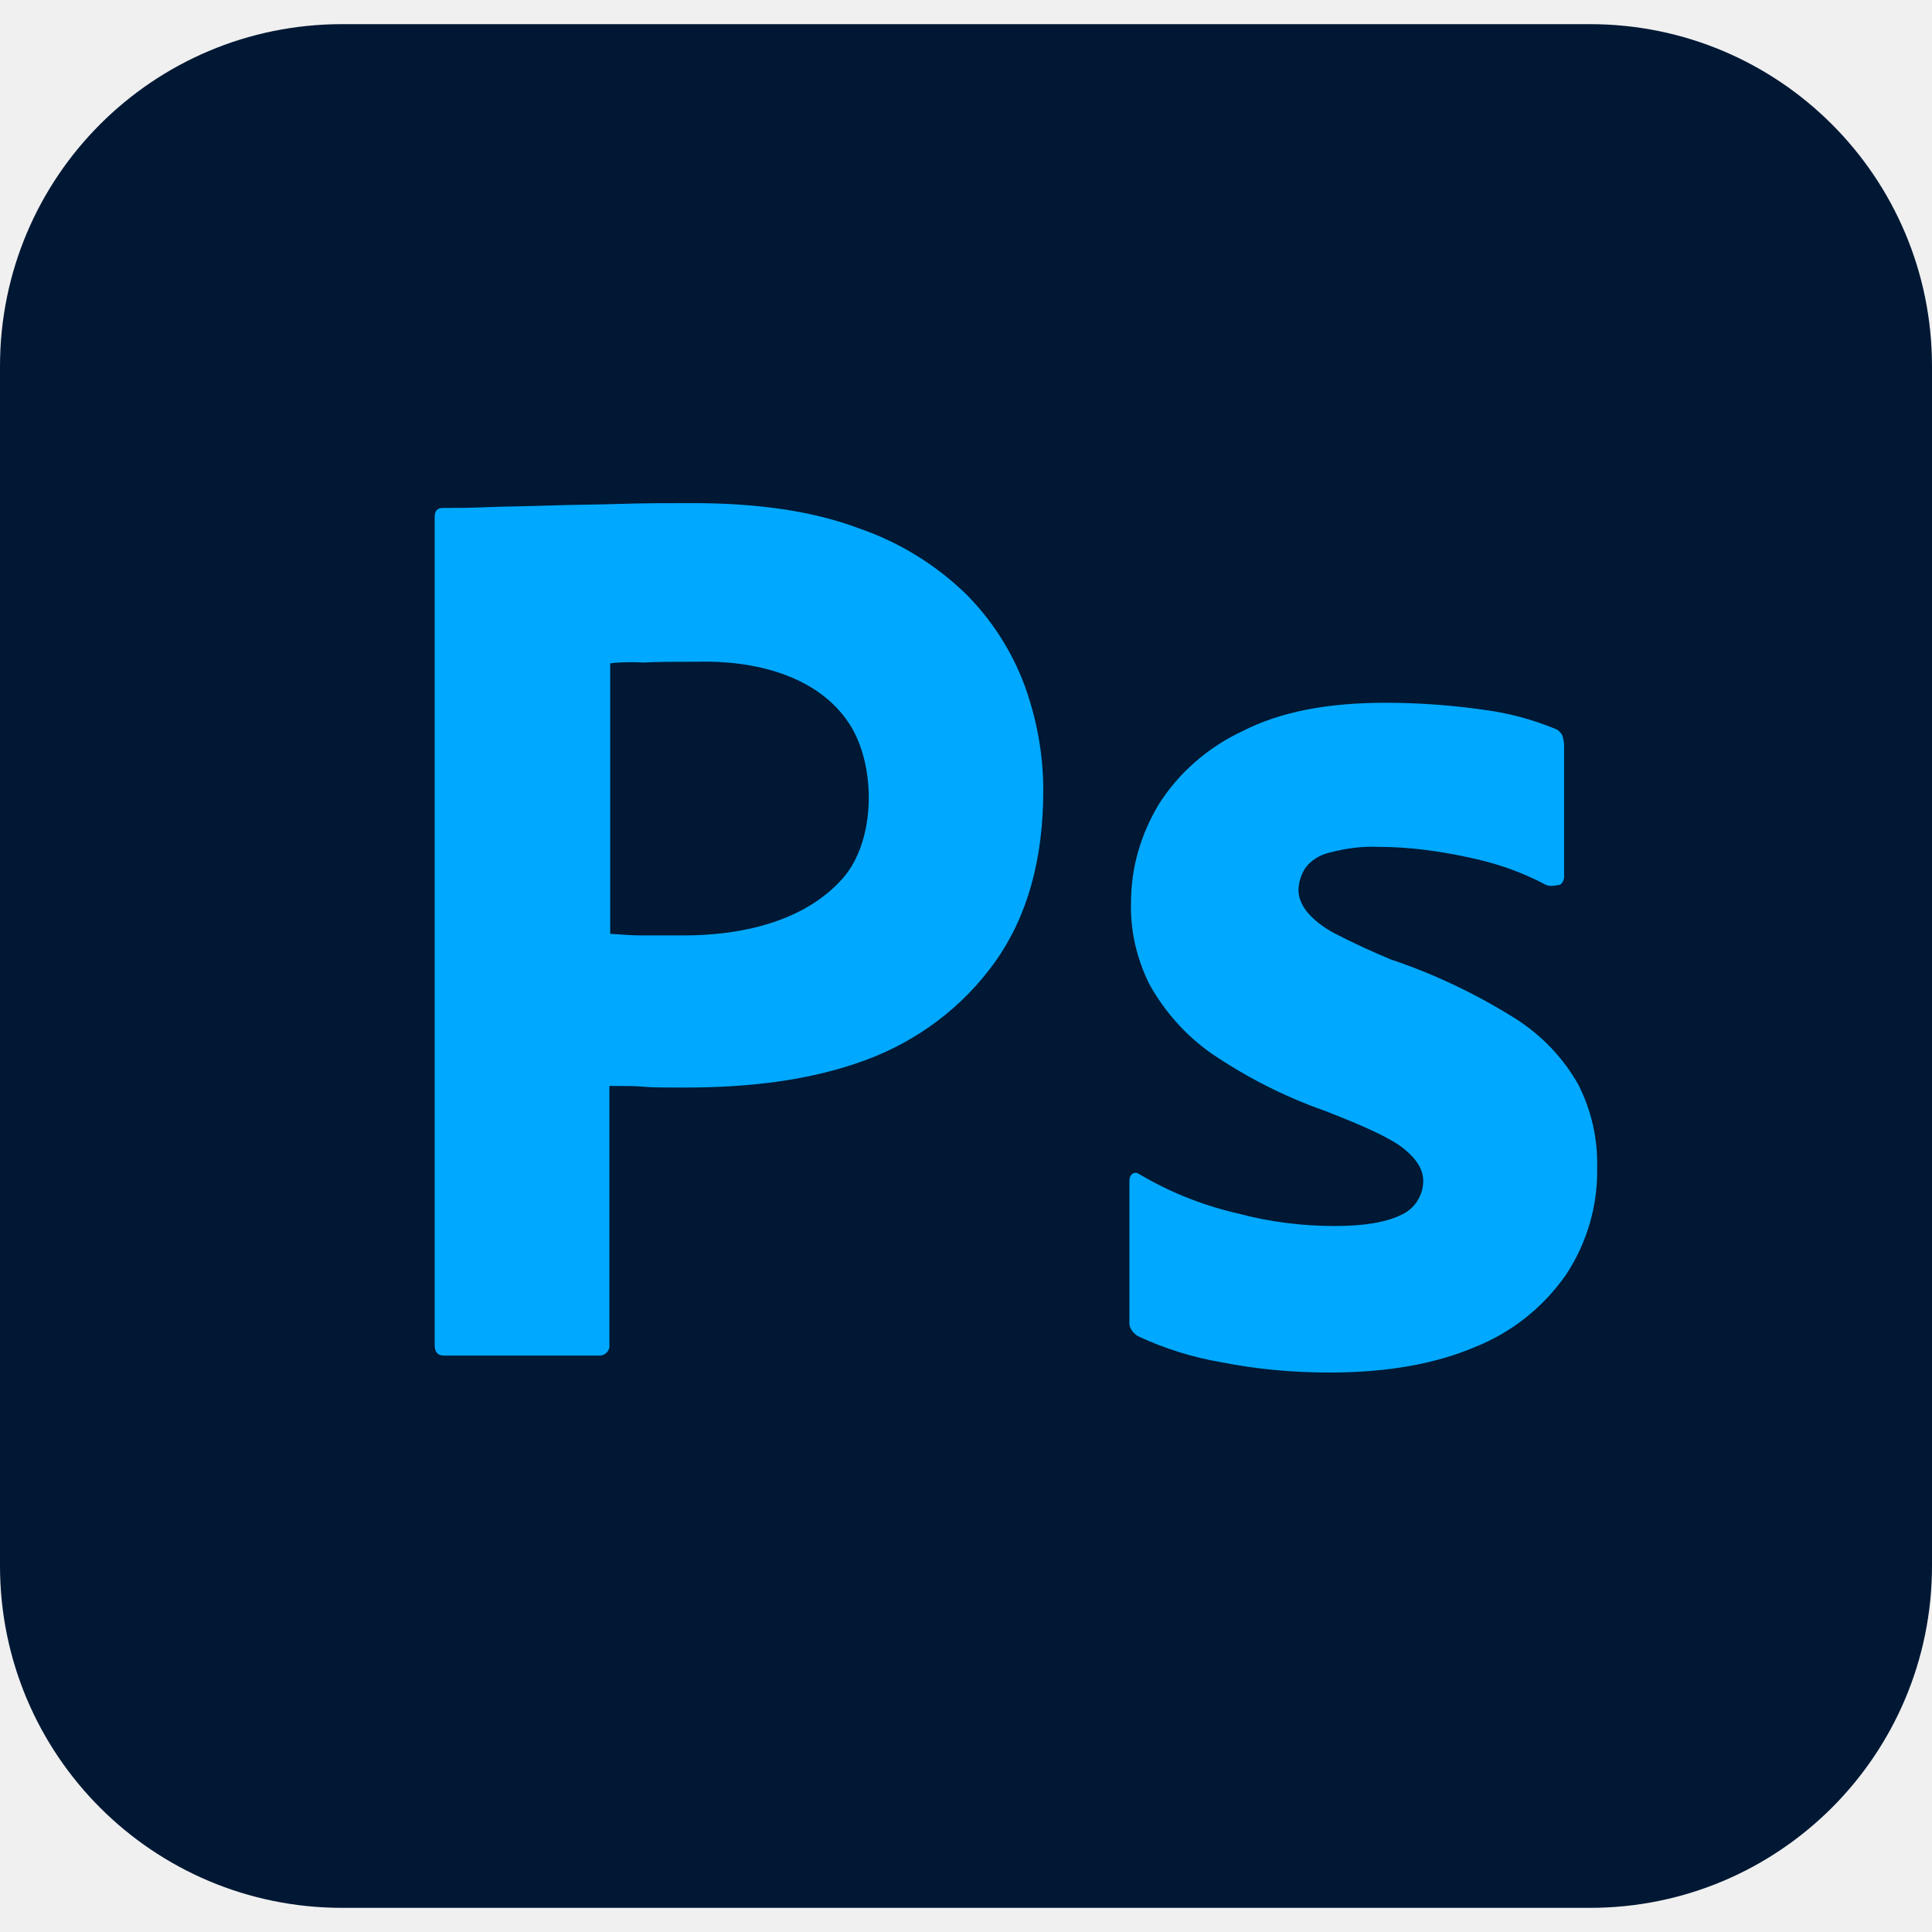
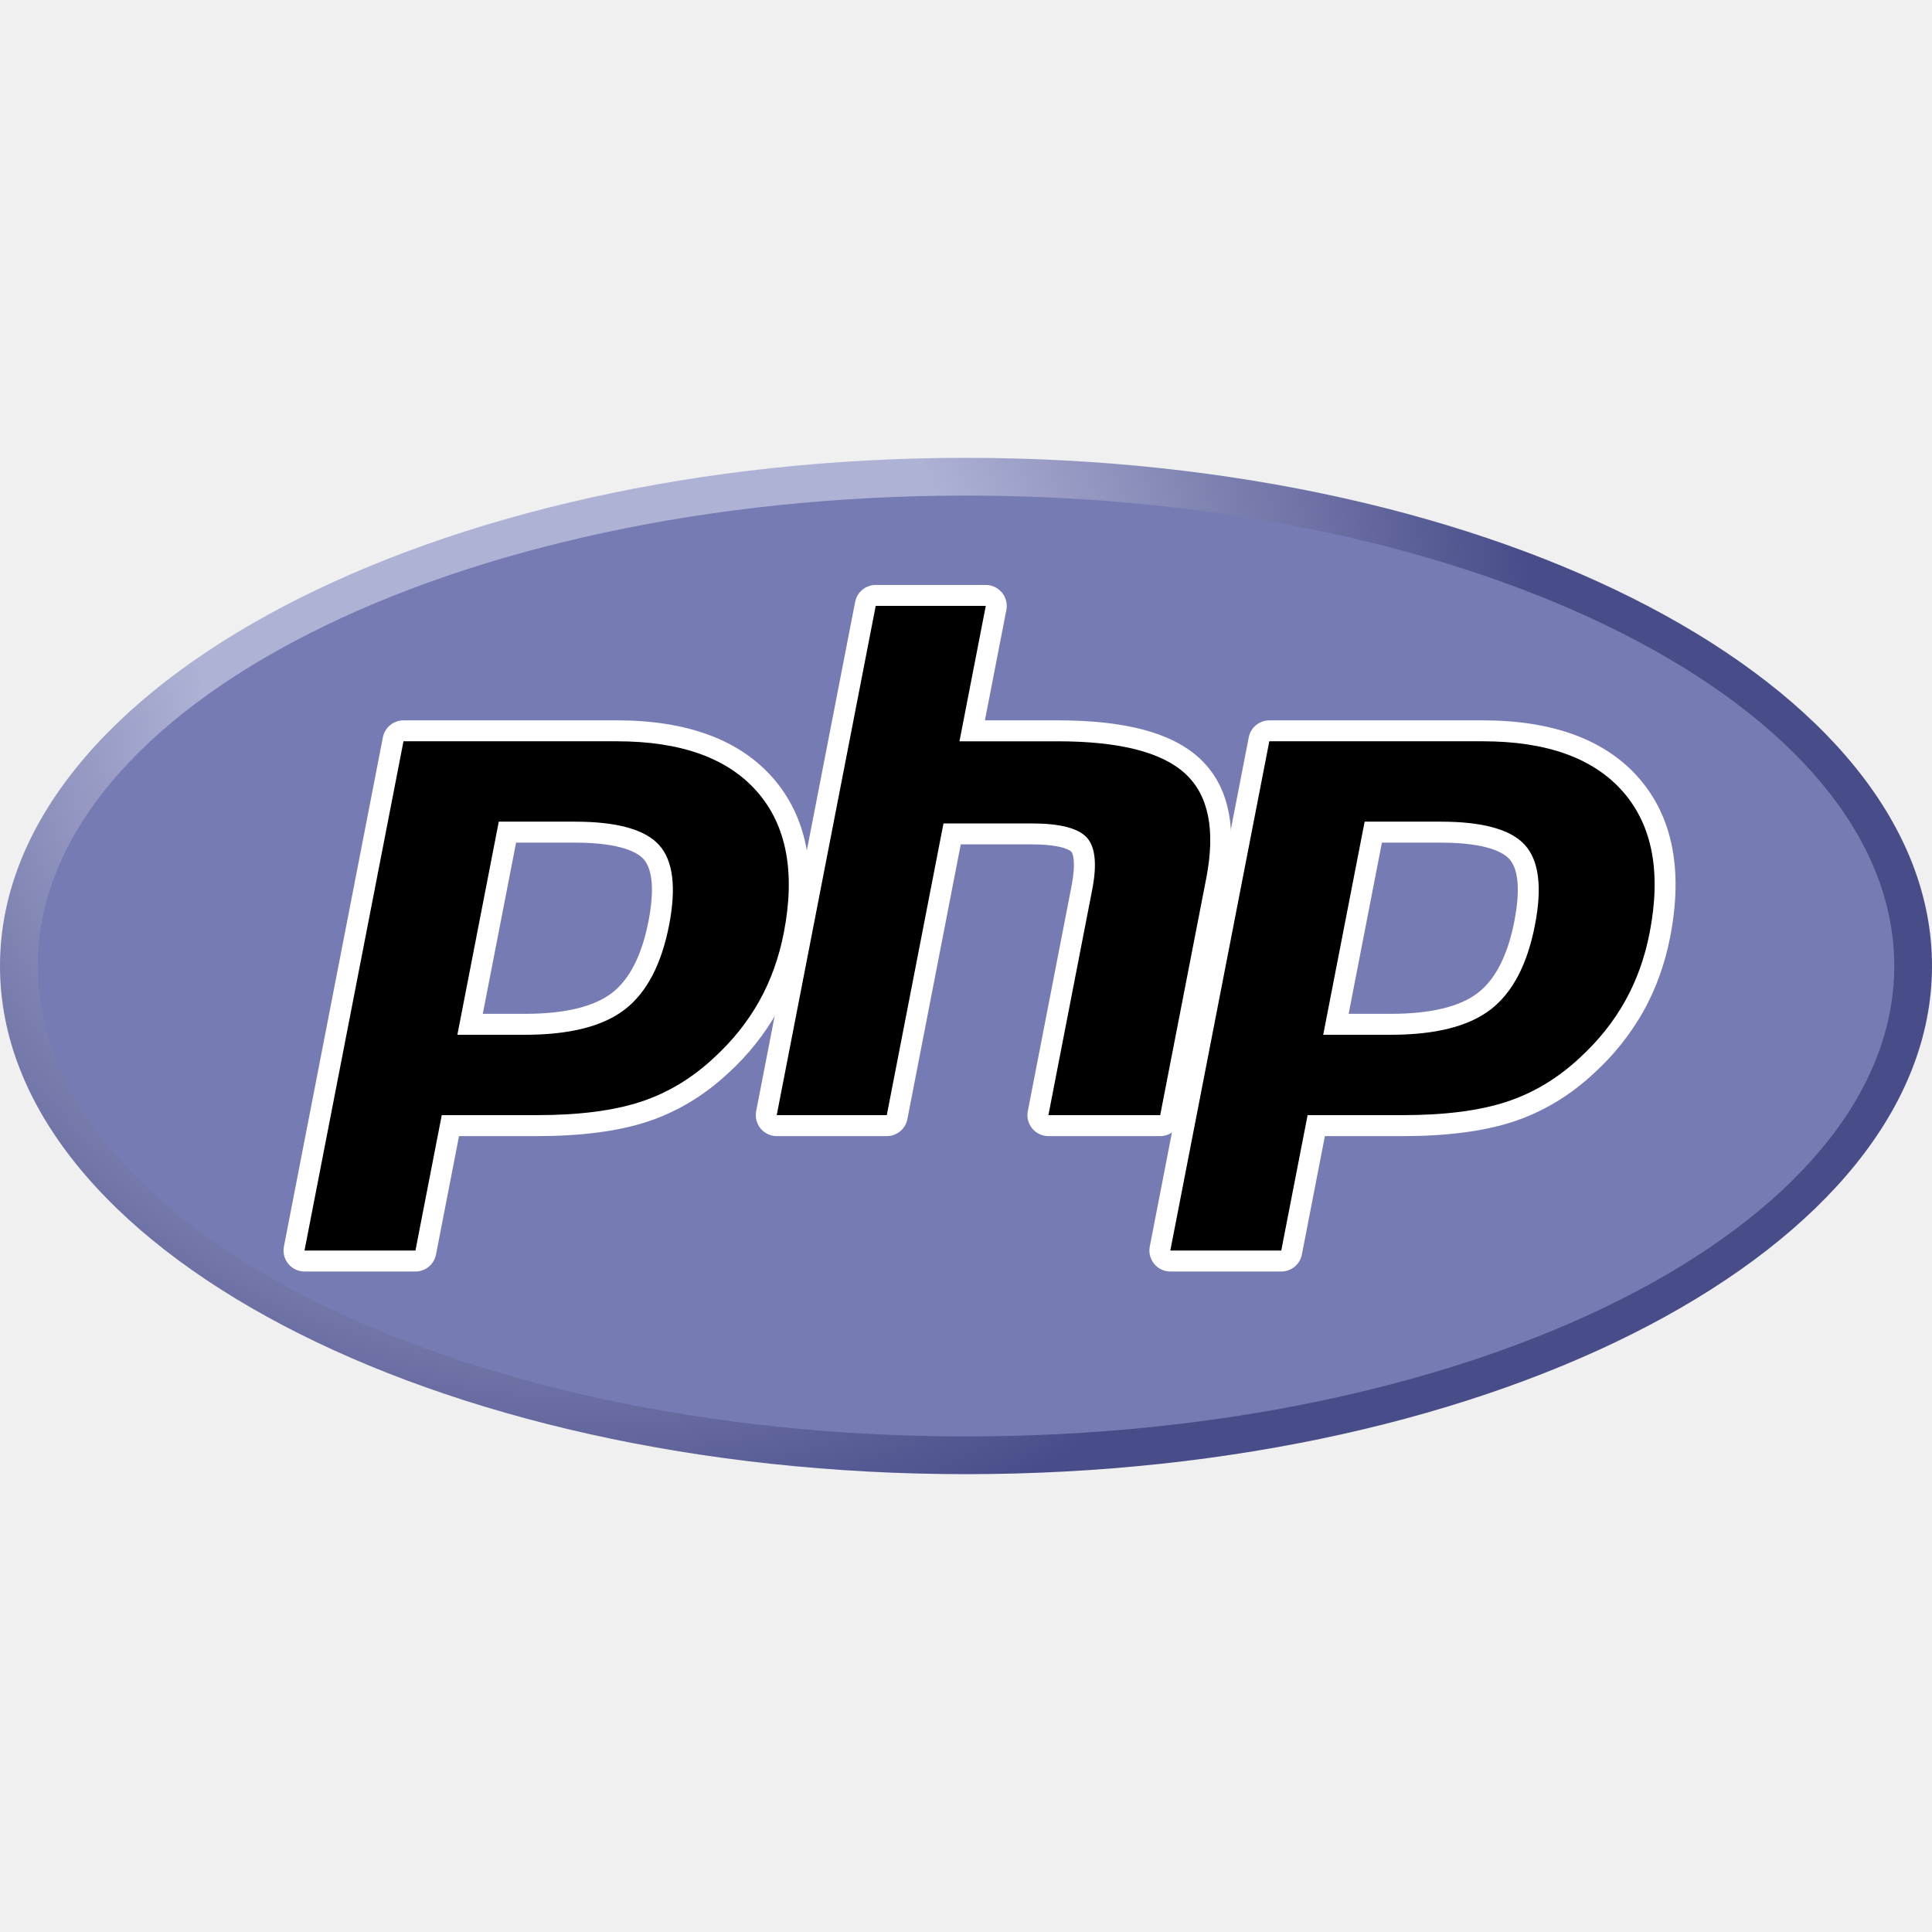
- <svg xmlns="http://www.w3.org/2000/svg" id="Capa_1" enable-background="new 0 0 512 512" height="512" viewBox="0 0 512 512" width="512">
-   <g>
-     <path d="m90.667 6.4h330.667c50.133 0 90.666 40.533 90.666 90.667v317.867c0 50.133-40.533 90.667-90.667 90.667h-330.666c-50.134-.001-90.667-40.534-90.667-90.668v-317.866c0-50.134 40.533-90.667 90.667-90.667z" fill="#001834" />
-     <g fill="#00a9ff">
-       <path d="m115.2 356.48v-219.52c0-1.493.64-2.347 2.133-2.347 3.627 0 7.04 0 11.947-.213 5.12-.213 10.453-.213 16.213-.427s11.947-.213 18.56-.427c6.613-.213 13.013-.213 19.413-.213 17.493 0 32 2.133 43.947 6.613 10.667 3.627 20.48 9.6 28.587 17.493 6.827 6.827 12.16 15.147 15.573 24.32 3.2 8.96 4.907 18.133 4.907 27.733 0 18.347-4.267 33.493-12.8 45.44s-20.48 20.907-34.347 26.027c-14.507 5.333-30.507 7.253-48 7.253-5.12 0-8.533 0-10.667-.213-2.133-.213-5.12-.213-9.173-.213v68.48c.213 1.493-.853 2.773-2.347 2.987-.213 0-.427 0-.853 0h-40.533c-1.707 0-2.56-.853-2.56-2.773zm46.507-180.693v71.68c2.987.213 5.76.427 8.32.427h11.307c14.731 0 31.744-3.462 42.026-15.146 8.849-10.056 8.874-29.998 1.707-40.96-8.508-13.013-25.522-16.783-40.107-16.427-5.547 0-10.453 0-14.507.213-4.266-.214-7.253-.001-8.746.213z" />
-       <path d="m409.6 234.453c-6.4-3.413-13.227-5.76-20.48-7.253-7.893-1.707-15.787-2.773-23.893-2.773-4.267-.213-8.747.427-12.8 1.493-2.773.64-5.12 2.133-6.613 4.267-1.067 1.707-1.707 3.84-1.707 5.76s.853 3.84 2.133 5.547c1.92 2.347 4.48 4.267 7.253 5.76 4.907 2.56 10.027 4.907 15.147 7.04 11.52 3.84 22.613 9.173 32.853 15.573 7.04 4.48 12.8 10.453 16.853 17.707 3.413 6.827 5.12 14.293 4.907 21.973.213 10.027-2.773 20.053-8.32 28.373-5.973 8.533-14.293 15.147-23.893 18.987-10.453 4.48-23.253 6.827-38.613 6.827-9.813 0-19.413-.853-29.013-2.773-7.467-1.28-14.933-3.627-21.76-6.827-1.493-.853-2.56-2.347-2.347-4.053v-37.12c0-.64.213-1.493.853-1.92s1.28-.213 1.92.213c8.32 4.907 17.067 8.32 26.453 10.453 8.107 2.133 16.64 3.2 25.173 3.2 8.107 0 13.867-1.067 17.707-2.987 3.413-1.493 5.76-5.12 5.76-8.96 0-2.987-1.707-5.76-5.12-8.533s-10.453-5.973-20.907-10.027c-10.88-3.84-20.907-8.96-30.293-15.36-6.613-4.693-12.16-10.88-16.213-18.133-3.413-6.827-5.12-14.293-4.907-21.76 0-9.173 2.56-17.92 7.253-25.813 5.333-8.533 13.227-15.36 22.4-19.627 10.027-5.12 22.613-7.467 37.76-7.467 8.747 0 17.707.64 26.453 1.92 6.4.853 12.587 2.56 18.347 4.907.853.213 1.707 1.067 2.133 1.92.213.853.427 1.707.427 2.56v34.773c0 .853-.427 1.707-1.067 2.133-1.919.427-2.986.427-3.839 0z" />
-     </g>
-   </g>
+ <svg xmlns="http://www.w3.org/2000/svg" viewBox="0 0 128 128">
+   <path fill="url(#a)" d="M0 64c0 18.593 28.654 33.667 64 33.667 35.346 0 64-15.074 64-33.667 0-18.593-28.655-33.667-64-33.667C28.654 30.333 0 45.407 0 64Z" />
+   <path fill="#777bb3" d="M64 95.167c33.965 0 61.5-13.955 61.5-31.167 0-17.214-27.535-31.167-61.5-31.167S2.5 46.786 2.5 64c0 17.212 27.535 31.167 61.5 31.167Z" />
+   <path d="M34.772 67.864c2.793 0 4.877-.515 6.196-1.53 1.306-1.006 2.207-2.747 2.68-5.175.44-2.27.272-3.854-.5-4.71-.788-.874-2.493-1.317-5.067-1.317h-4.464l-2.473 12.732zM20.173 83.547a.694.694 0 0 1-.68-.828l6.557-33.738a.695.695 0 0 1 .68-.561h14.134c4.442 0 7.748 1.206 9.827 3.585 2.088 2.39 2.734 5.734 1.917 9.935-.333 1.711-.905 3.3-1.7 4.724a15.818 15.818 0 0 1-3.128 3.92c-1.531 1.432-3.264 2.472-5.147 3.083-1.852.604-4.232.91-7.07.91h-5.724l-1.634 8.408a.695.695 0 0 1-.682.562z" />
+   <path fill="#fff" d="M34.19 55.826h3.891c3.107 0 4.186.682 4.553 1.089.607.674.723 2.097.331 4.112-.439 2.257-1.253 3.858-2.42 4.756-1.194.92-3.138 1.386-5.773 1.386h-2.786l2.205-11.342zm6.674-8.1H26.731a1.39 1.39 0 0 0-1.364 1.123L18.81 82.588a1.39 1.39 0 0 0 1.363 1.653h7.35a1.39 1.39 0 0 0 1.363-1.124l1.525-7.846h5.151c2.912 0 5.364-.318 7.287-.944 1.977-.642 3.796-1.731 5.406-3.237a16.522 16.522 0 0 0 3.259-4.087c.831-1.487 1.429-3.147 1.775-4.931.86-4.423.161-7.964-2.076-10.524-2.216-2.537-5.698-3.823-10.349-3.823zM30.301 68.557h4.471c2.963 0 5.17-.557 6.62-1.675 1.451-1.116 2.428-2.98 2.938-5.591.485-2.508.264-4.277-.665-5.308-.931-1.03-2.791-1.546-5.584-1.546h-5.036l-2.743 14.12m10.563-19.445c4.252 0 7.353 1.117 9.303 3.348 1.95 2.232 2.536 5.347 1.76 9.346-.322 1.648-.863 3.154-1.625 4.518-.764 1.366-1.76 2.614-2.991 3.747-1.468 1.373-3.097 2.352-4.892 2.935-1.794.584-4.08.875-6.857.875h-6.296l-1.743 8.97h-7.35l6.558-33.739h14.133" />
+   <path d="M69.459 74.577a.694.694 0 0 1-.682-.827l2.9-14.928c.277-1.42.209-2.438-.19-2.87-.245-.263-.979-.704-3.15-.704h-5.256l-3.646 18.768a.695.695 0 0 1-.683.56h-7.29a.695.695 0 0 1-.683-.826l6.558-33.739a.695.695 0 0 1 .682-.561h7.29a.695.695 0 0 1 .683.826L64.41 48.42h5.653c4.307 0 7.227.758 8.928 2.321 1.733 1.593 2.275 4.14 1.608 7.573l-3.051 15.702a.695.695 0 0 1-.682.56h-7.407z" />
+   <path fill="#fff" d="M65.31 38.755h-7.291a1.39 1.39 0 0 0-1.364 1.124l-6.557 33.738a1.39 1.39 0 0 0 1.363 1.654h7.291a1.39 1.39 0 0 0 1.364-1.124l3.537-18.205h4.682c2.168 0 2.624.463 2.641.484.132.14.305.795.019 2.264l-2.9 14.927a1.39 1.39 0 0 0 1.364 1.654h7.408a1.39 1.39 0 0 0 1.363-1.124l3.051-15.7c.715-3.686.103-6.45-1.82-8.217-1.836-1.686-4.91-2.505-9.398-2.505h-4.81l1.421-7.315a1.39 1.39 0 0 0-1.364-1.655zm0 1.39-1.743 8.968h6.496c4.087 0 6.907.714 8.457 2.14 1.553 1.426 2.017 3.735 1.398 6.93l-3.052 15.699h-7.407l2.901-14.928c.33-1.698.208-2.856-.365-3.474-.573-.617-1.793-.926-3.658-.926h-5.829l-3.756 19.327H51.46l6.558-33.739h7.292z" />
+   <path d="M92.136 67.864c2.793 0 4.878-.515 6.198-1.53 1.304-1.006 2.206-2.747 2.679-5.175.44-2.27.273-3.854-.5-4.71-.788-.874-2.493-1.317-5.067-1.317h-4.463l-2.475 12.732zM77.54 83.547a.694.694 0 0 1-.682-.828l6.557-33.738a.695.695 0 0 1 .682-.561H98.23c4.442 0 7.748 1.206 9.826 3.585 2.089 2.39 2.734 5.734 1.917 9.935a15.878 15.878 0 0 1-1.699 4.724 15.838 15.838 0 0 1-3.128 3.92c-1.53 1.432-3.265 2.472-5.147 3.083-1.852.604-4.232.91-7.071.91h-5.723l-1.633 8.408a.695.695 0 0 1-.683.562z" />
+   <path fill="#fff" d="M91.555 55.826h3.891c3.107 0 4.186.682 4.552 1.089.61.674.724 2.097.333 4.112-.44 2.257-1.254 3.858-2.421 4.756-1.195.92-3.139 1.386-5.773 1.386h-2.786l2.204-11.342zm6.674-8.1H84.096a1.39 1.39 0 0 0-1.363 1.123l-6.558 33.739a1.39 1.39 0 0 0 1.364 1.653h7.35a1.39 1.39 0 0 0 1.363-1.124l1.525-7.846h5.15c2.911 0 5.364-.318 7.286-.944 1.978-.642 3.797-1.731 5.408-3.238a16.52 16.52 0 0 0 3.258-4.086c.832-1.487 1.428-3.147 1.775-4.931.86-4.423.162-7.964-2.076-10.524-2.216-2.537-5.697-3.823-10.35-3.823zM87.666 68.557h4.47c2.964 0 5.17-.557 6.622-1.675 1.45-1.116 2.428-2.98 2.936-5.591.487-2.508.266-4.277-.665-5.308-.93-1.03-2.791-1.546-5.583-1.546h-5.035Zm10.563-19.445c4.251 0 7.354 1.117 9.303 3.348 1.95 2.232 2.537 5.347 1.759 9.346-.32 1.648-.862 3.154-1.624 4.518-.763 1.366-1.76 2.614-2.992 3.747-1.467 1.373-3.097 2.352-4.892 2.935-1.793.584-4.078.875-6.856.875h-6.295l-1.745 8.97h-7.35l6.558-33.739h14.133" />
+   <defs>
+     <radialGradient id="a" cx="0" cy="0" r="1" gradientTransform="matrix(84.04136 0 0 84.04136 38.426 42.169)" gradientUnits="userSpaceOnUse">
+       <stop stop-color="#AEB2D5" />
+       <stop offset=".3" stop-color="#AEB2D5" />
+       <stop offset=".75" stop-color="#484C89" />
+       <stop offset="1" stop-color="#484C89" />
+     </radialGradient>
+   </defs>
</svg>
